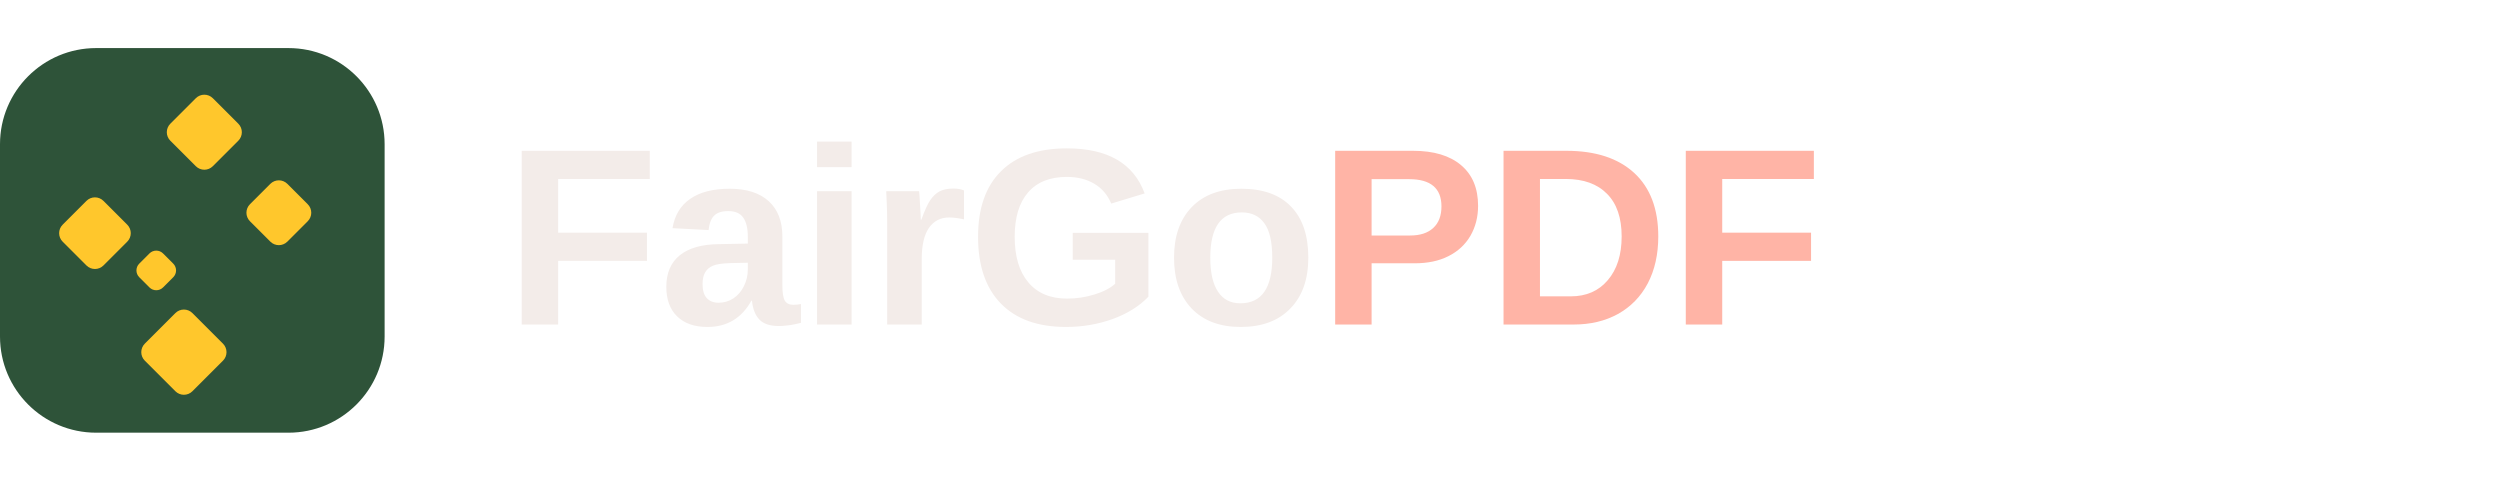
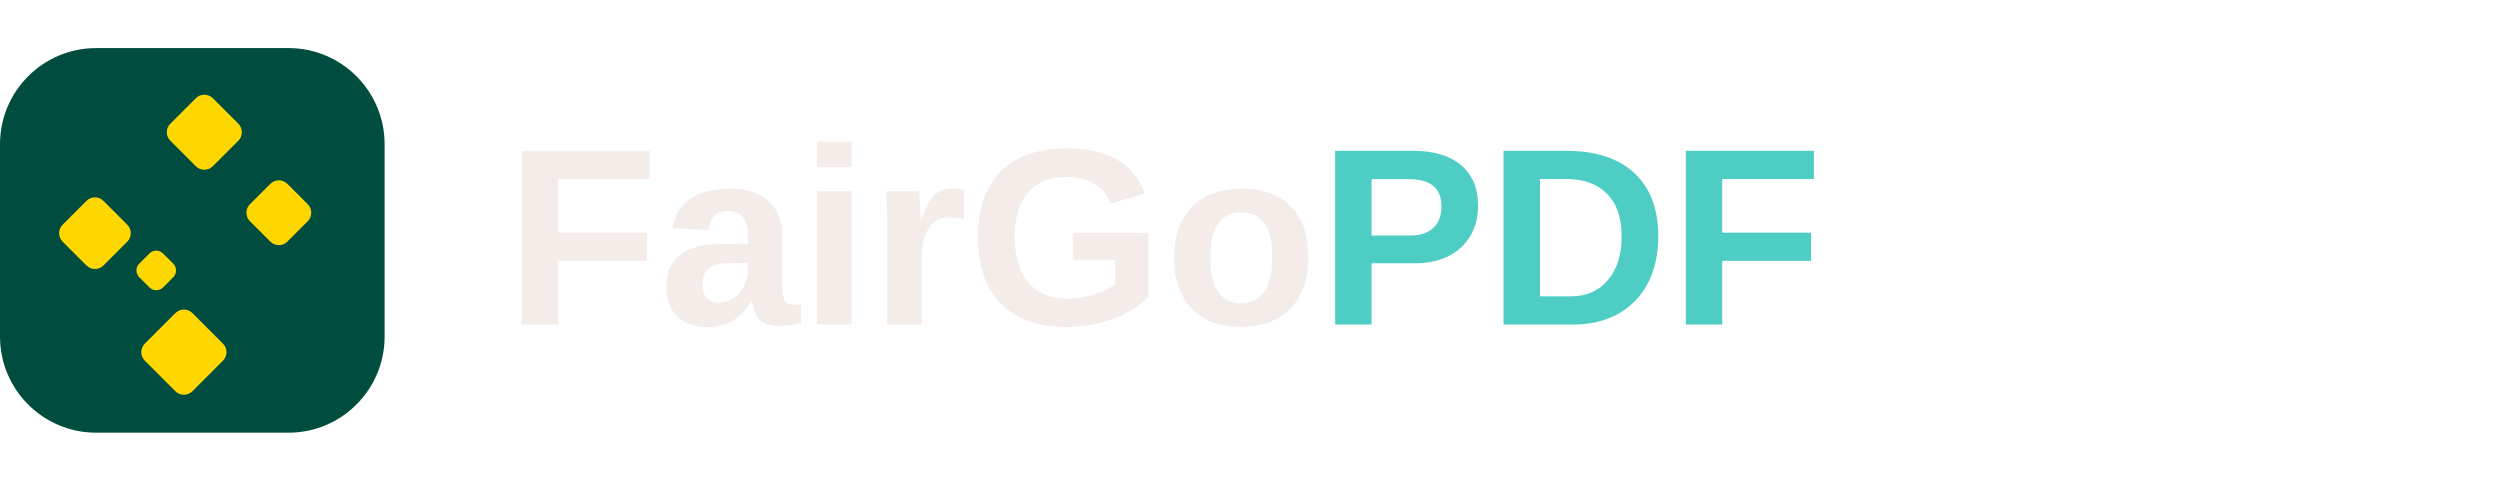
<svg xmlns="http://www.w3.org/2000/svg" viewBox="0 0 208 40" role="img" aria-label="FairGo PDF logo">
-   <rect x="0" y="4" width="32" height="32" rx="8" fill="#2E5339" />
-   <rect x="14.5" y="8.5" width="5" height="5" rx="1" fill="#FFC72C" transform="rotate(45 17 11)" />
-   <rect x="21" y="15.5" width="4.4" height="4.4" rx="1" fill="#FFC72C" transform="rotate(45 23.2 17.7)" />
-   <rect x="12.5" y="26.5" width="5.6" height="5.6" rx="1" fill="#FFC72C" transform="rotate(45 15.3 29.3)" />
-   <rect x="5.5" y="17" width="4.8" height="4.8" rx="1" fill="#FFC72C" transform="rotate(45 7.9 19.4)" />
-   <rect x="11.6" y="21.1" width="2.8" height="2.8" rx="0.8" fill="#FFC72C" transform="rotate(45 13 22.5)" />
-   <text x="42" y="27" font-family="Arial, Helvetica, sans-serif" font-size="21" font-weight="700" fill="#f3ece9">FairGo<tspan fill="#ffb4a6">PDF</tspan>
+   <rect x="0" y="4" width="32" height="32" rx="8" fill="#004D40" />
+   <rect x="14.5" y="8.5" width="5" height="5" rx="1" fill="#FFD700" transform="rotate(45 17 11)" />
+   <rect x="21" y="15.5" width="4.4" height="4.4" rx="1" fill="#FFD700" transform="rotate(45 23.2 17.7)" />
+   <rect x="12.5" y="26.5" width="5.6" height="5.6" rx="1" fill="#FFD700" transform="rotate(45 15.3 29.3)" />
+   <rect x="5.5" y="17" width="4.8" height="4.8" rx="1" fill="#FFD700" transform="rotate(45 7.9 19.4)" />
+   <rect x="11.6" y="21.1" width="2.8" height="2.8" rx="0.8" fill="#FFD700" transform="rotate(45 13 22.5)" />
+   <text x="42" y="27" font-family="Arial, Helvetica, sans-serif" font-size="21" font-weight="700" fill="#f3ece9">FairGo<tspan fill="#4ECDC4">PDF</tspan>
  </text>
</svg>
